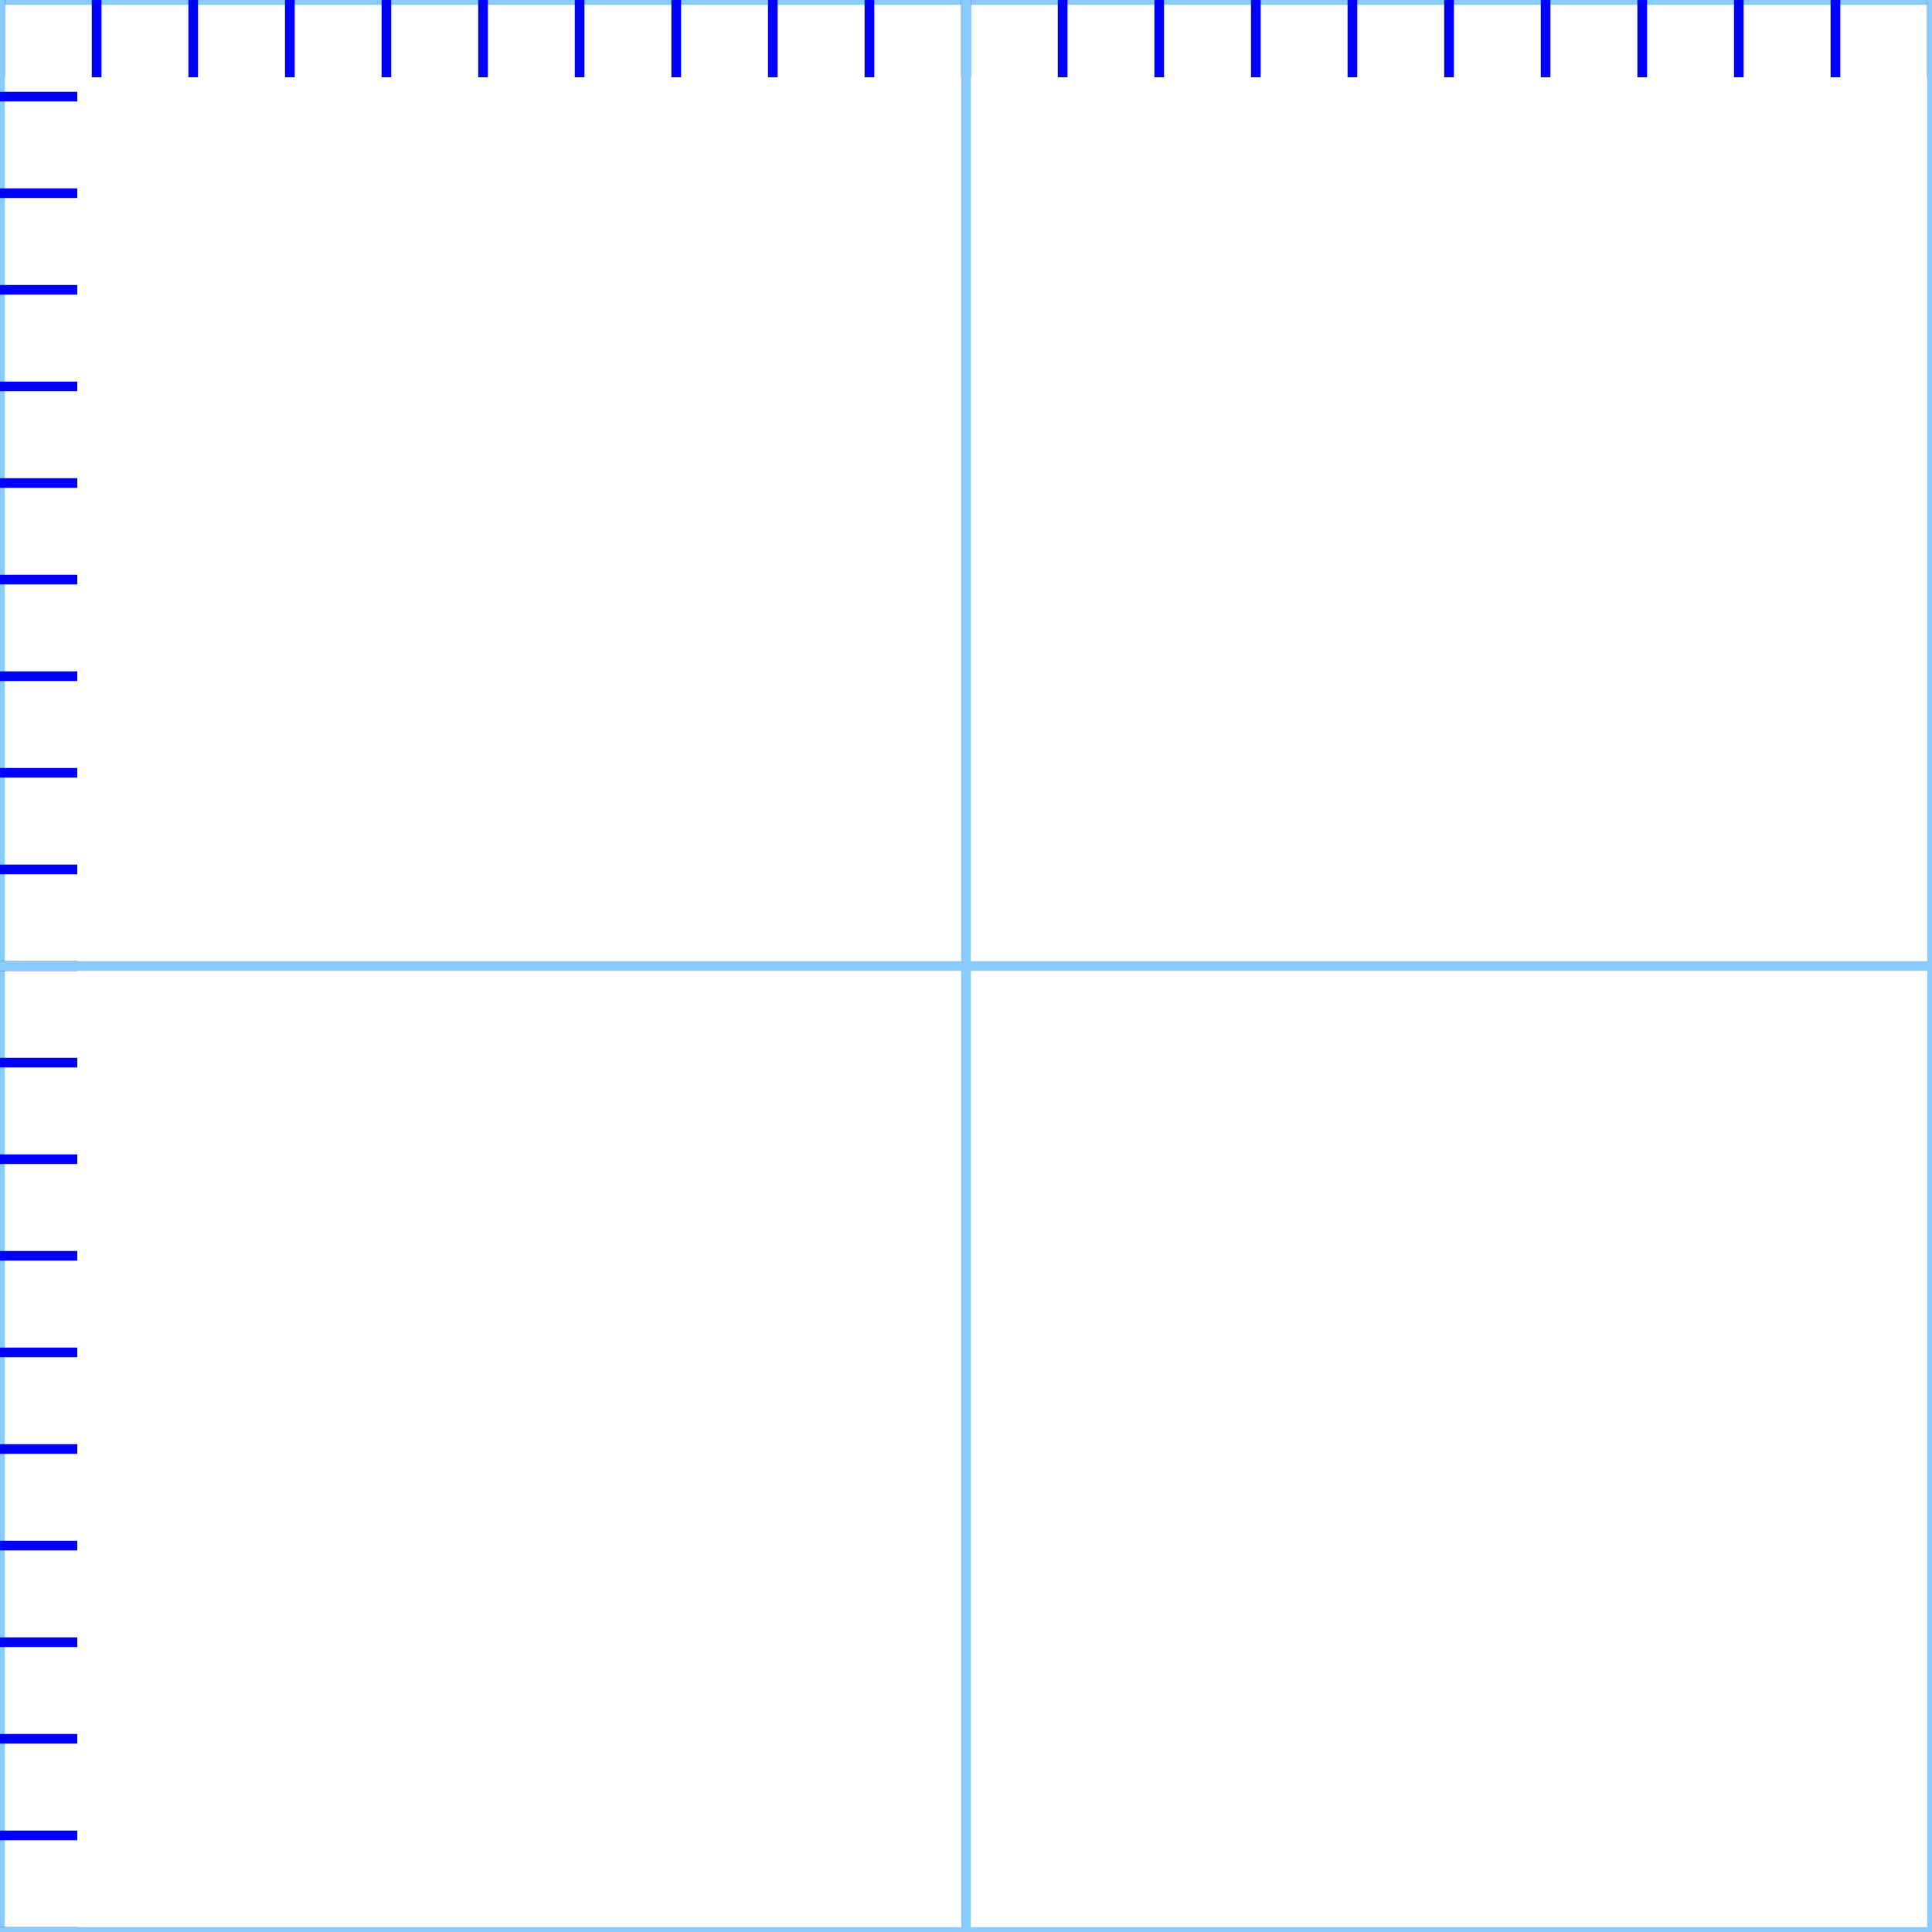
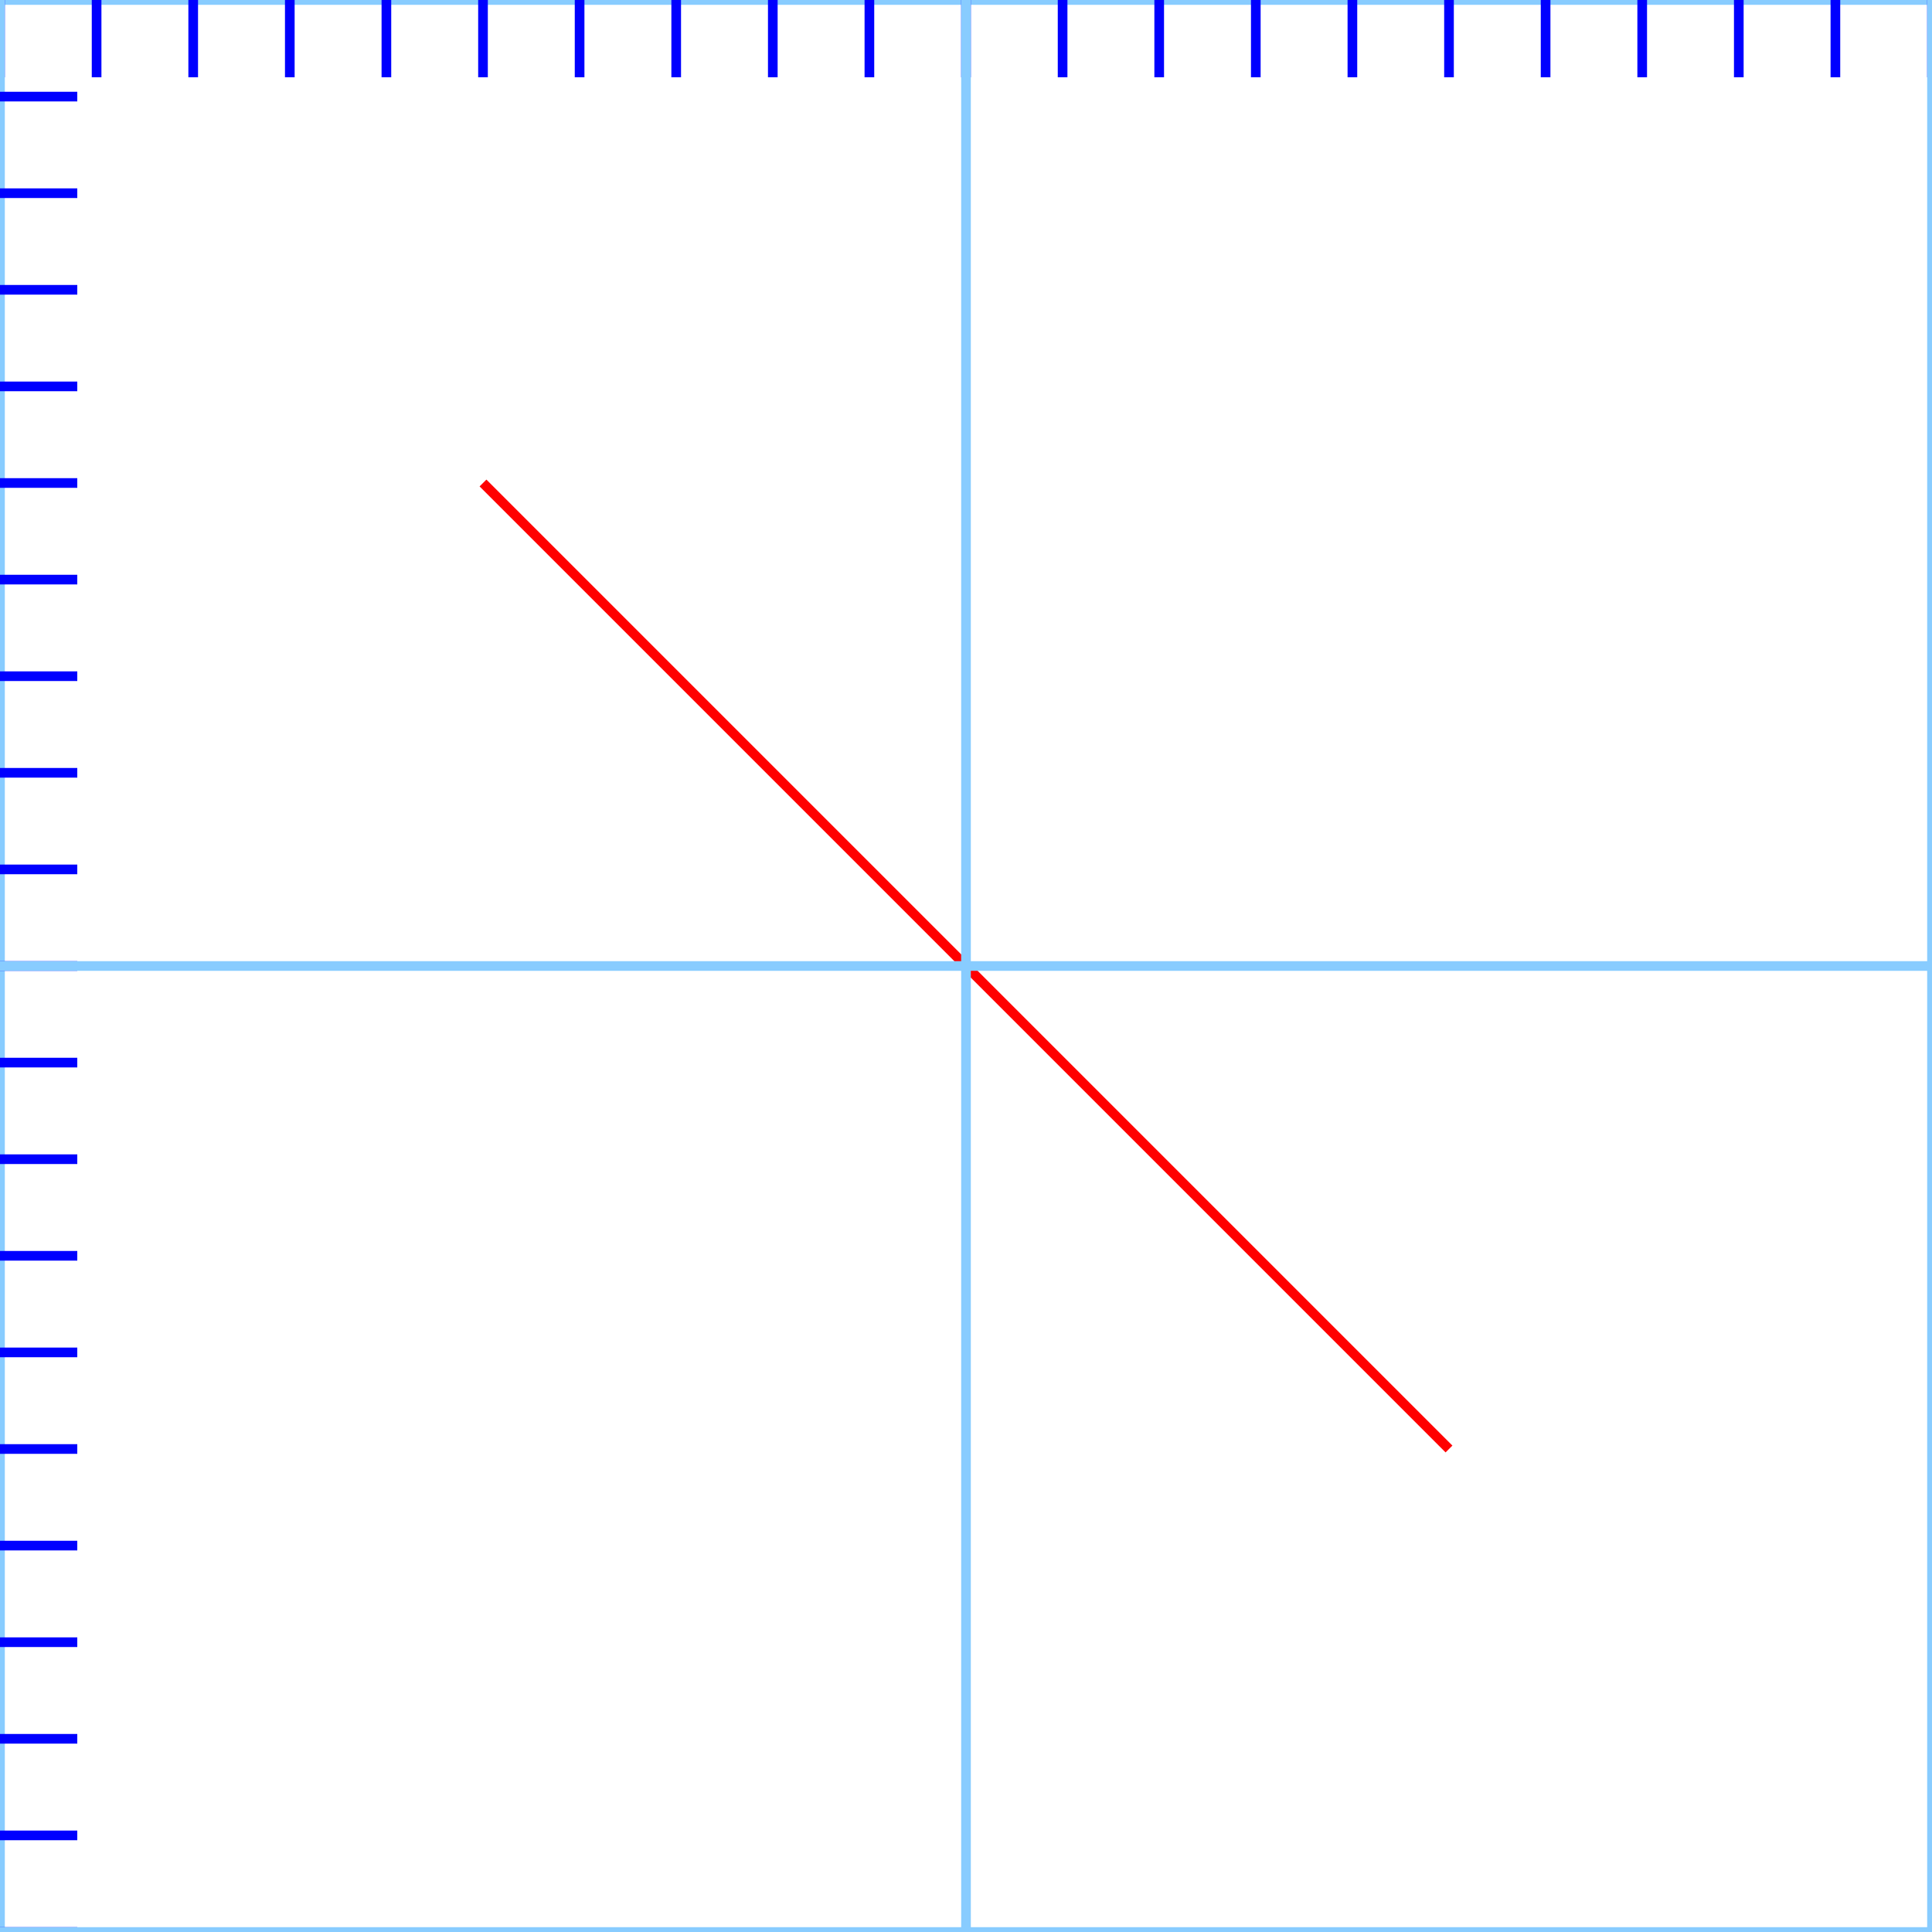
<svg xmlns="http://www.w3.org/2000/svg" width="200" height="200">
-   <line x1="50" y1="50" x2="150" y2="150" />
+   <line x1="50" y1="50" x2="150" y2="150" stroke-width="1" stroke="red" />
  <line x1="0" x2="200" y1="0" y2="0" stroke="#8cf" stroke-width="1" />
  <line x1="0" x2="0" y1="0" y2="8" stroke="blue" stroke-width="1" />
  <line x1="0" x2="0" y1="0" y2="200" stroke="#8cf" stroke-width="1" />
  <line x1="10" x2="10" y1="0" y2="8" stroke="blue" stroke-width="1" />
  <line x1="20" x2="20" y1="0" y2="8" stroke="blue" stroke-width="1" />
  <line x1="30" x2="30" y1="0" y2="8" stroke="blue" stroke-width="1" />
  <line x1="40" x2="40" y1="0" y2="8" stroke="blue" stroke-width="1" />
  <line x1="50" x2="50" y1="0" y2="8" stroke="blue" stroke-width="1" />
  <line x1="60" x2="60" y1="0" y2="8" stroke="blue" stroke-width="1" />
  <line x1="70" x2="70" y1="0" y2="8" stroke="blue" stroke-width="1" />
  <line x1="80" x2="80" y1="0" y2="8" stroke="blue" stroke-width="1" />
  <line x1="90" x2="90" y1="0" y2="8" stroke="blue" stroke-width="1" />
  <line x1="100" x2="100" y1="0" y2="8" stroke="blue" stroke-width="1" />
  <line x1="100" x2="100" y1="0" y2="200" stroke="#8cf" stroke-width="1" />
  <line x1="110" x2="110" y1="0" y2="8" stroke="blue" stroke-width="1" />
  <line x1="120" x2="120" y1="0" y2="8" stroke="blue" stroke-width="1" />
  <line x1="130" x2="130" y1="0" y2="8" stroke="blue" stroke-width="1" />
  <line x1="140" x2="140" y1="0" y2="8" stroke="blue" stroke-width="1" />
  <line x1="150" x2="150" y1="0" y2="8" stroke="blue" stroke-width="1" />
  <line x1="160" x2="160" y1="0" y2="8" stroke="blue" stroke-width="1" />
  <line x1="170" x2="170" y1="0" y2="8" stroke="blue" stroke-width="1" />
  <line x1="180" x2="180" y1="0" y2="8" stroke="blue" stroke-width="1" />
  <line x1="190" x2="190" y1="0" y2="8" stroke="blue" stroke-width="1" />
  <line x1="200" x2="200" y1="0" y2="8" stroke="blue" stroke-width="1" />
  <line x1="200" x2="200" y1="0" y2="200" stroke="#8cf" stroke-width="1" />
  <line x1="0" x2="8" y1="10" y2="10" stroke="blue" stroke-width="1" />
  <line x1="0" x2="8" y1="20" y2="20" stroke="blue" stroke-width="1" />
  <line x1="0" x2="8" y1="30" y2="30" stroke="blue" stroke-width="1" />
  <line x1="0" x2="8" y1="40" y2="40" stroke="blue" stroke-width="1" />
  <line x1="0" x2="8" y1="50" y2="50" stroke="blue" stroke-width="1" />
  <line x1="0" x2="8" y1="60" y2="60" stroke="blue" stroke-width="1" />
  <line x1="0" x2="8" y1="70" y2="70" stroke="blue" stroke-width="1" />
  <line x1="0" x2="8" y1="80" y2="80" stroke="blue" stroke-width="1" />
  <line x1="0" x2="8" y1="90" y2="90" stroke="blue" stroke-width="1" />
  <line x1="0" x2="8" y1="100" y2="100" stroke="blue" stroke-width="1" />
  <line x1="0" x2="200" y1="100" y2="100" stroke="#8cf" stroke-width="1" />
  <line x1="0" x2="8" y1="110" y2="110" stroke="blue" stroke-width="1" />
  <line x1="0" x2="8" y1="120" y2="120" stroke="blue" stroke-width="1" />
  <line x1="0" x2="8" y1="130" y2="130" stroke="blue" stroke-width="1" />
  <line x1="0" x2="8" y1="140" y2="140" stroke="blue" stroke-width="1" />
  <line x1="0" x2="8" y1="150" y2="150" stroke="blue" stroke-width="1" />
  <line x1="0" x2="8" y1="160" y2="160" stroke="blue" stroke-width="1" />
  <line x1="0" x2="8" y1="170" y2="170" stroke="blue" stroke-width="1" />
  <line x1="0" x2="8" y1="180" y2="180" stroke="blue" stroke-width="1" />
  <line x1="0" x2="8" y1="190" y2="190" stroke="blue" stroke-width="1" />
  <line x1="0" x2="8" y1="200" y2="200" stroke="blue" stroke-width="1" />
  <line x1="0" x2="200" y1="200" y2="200" stroke="#8cf" stroke-width="1" />
</svg>
